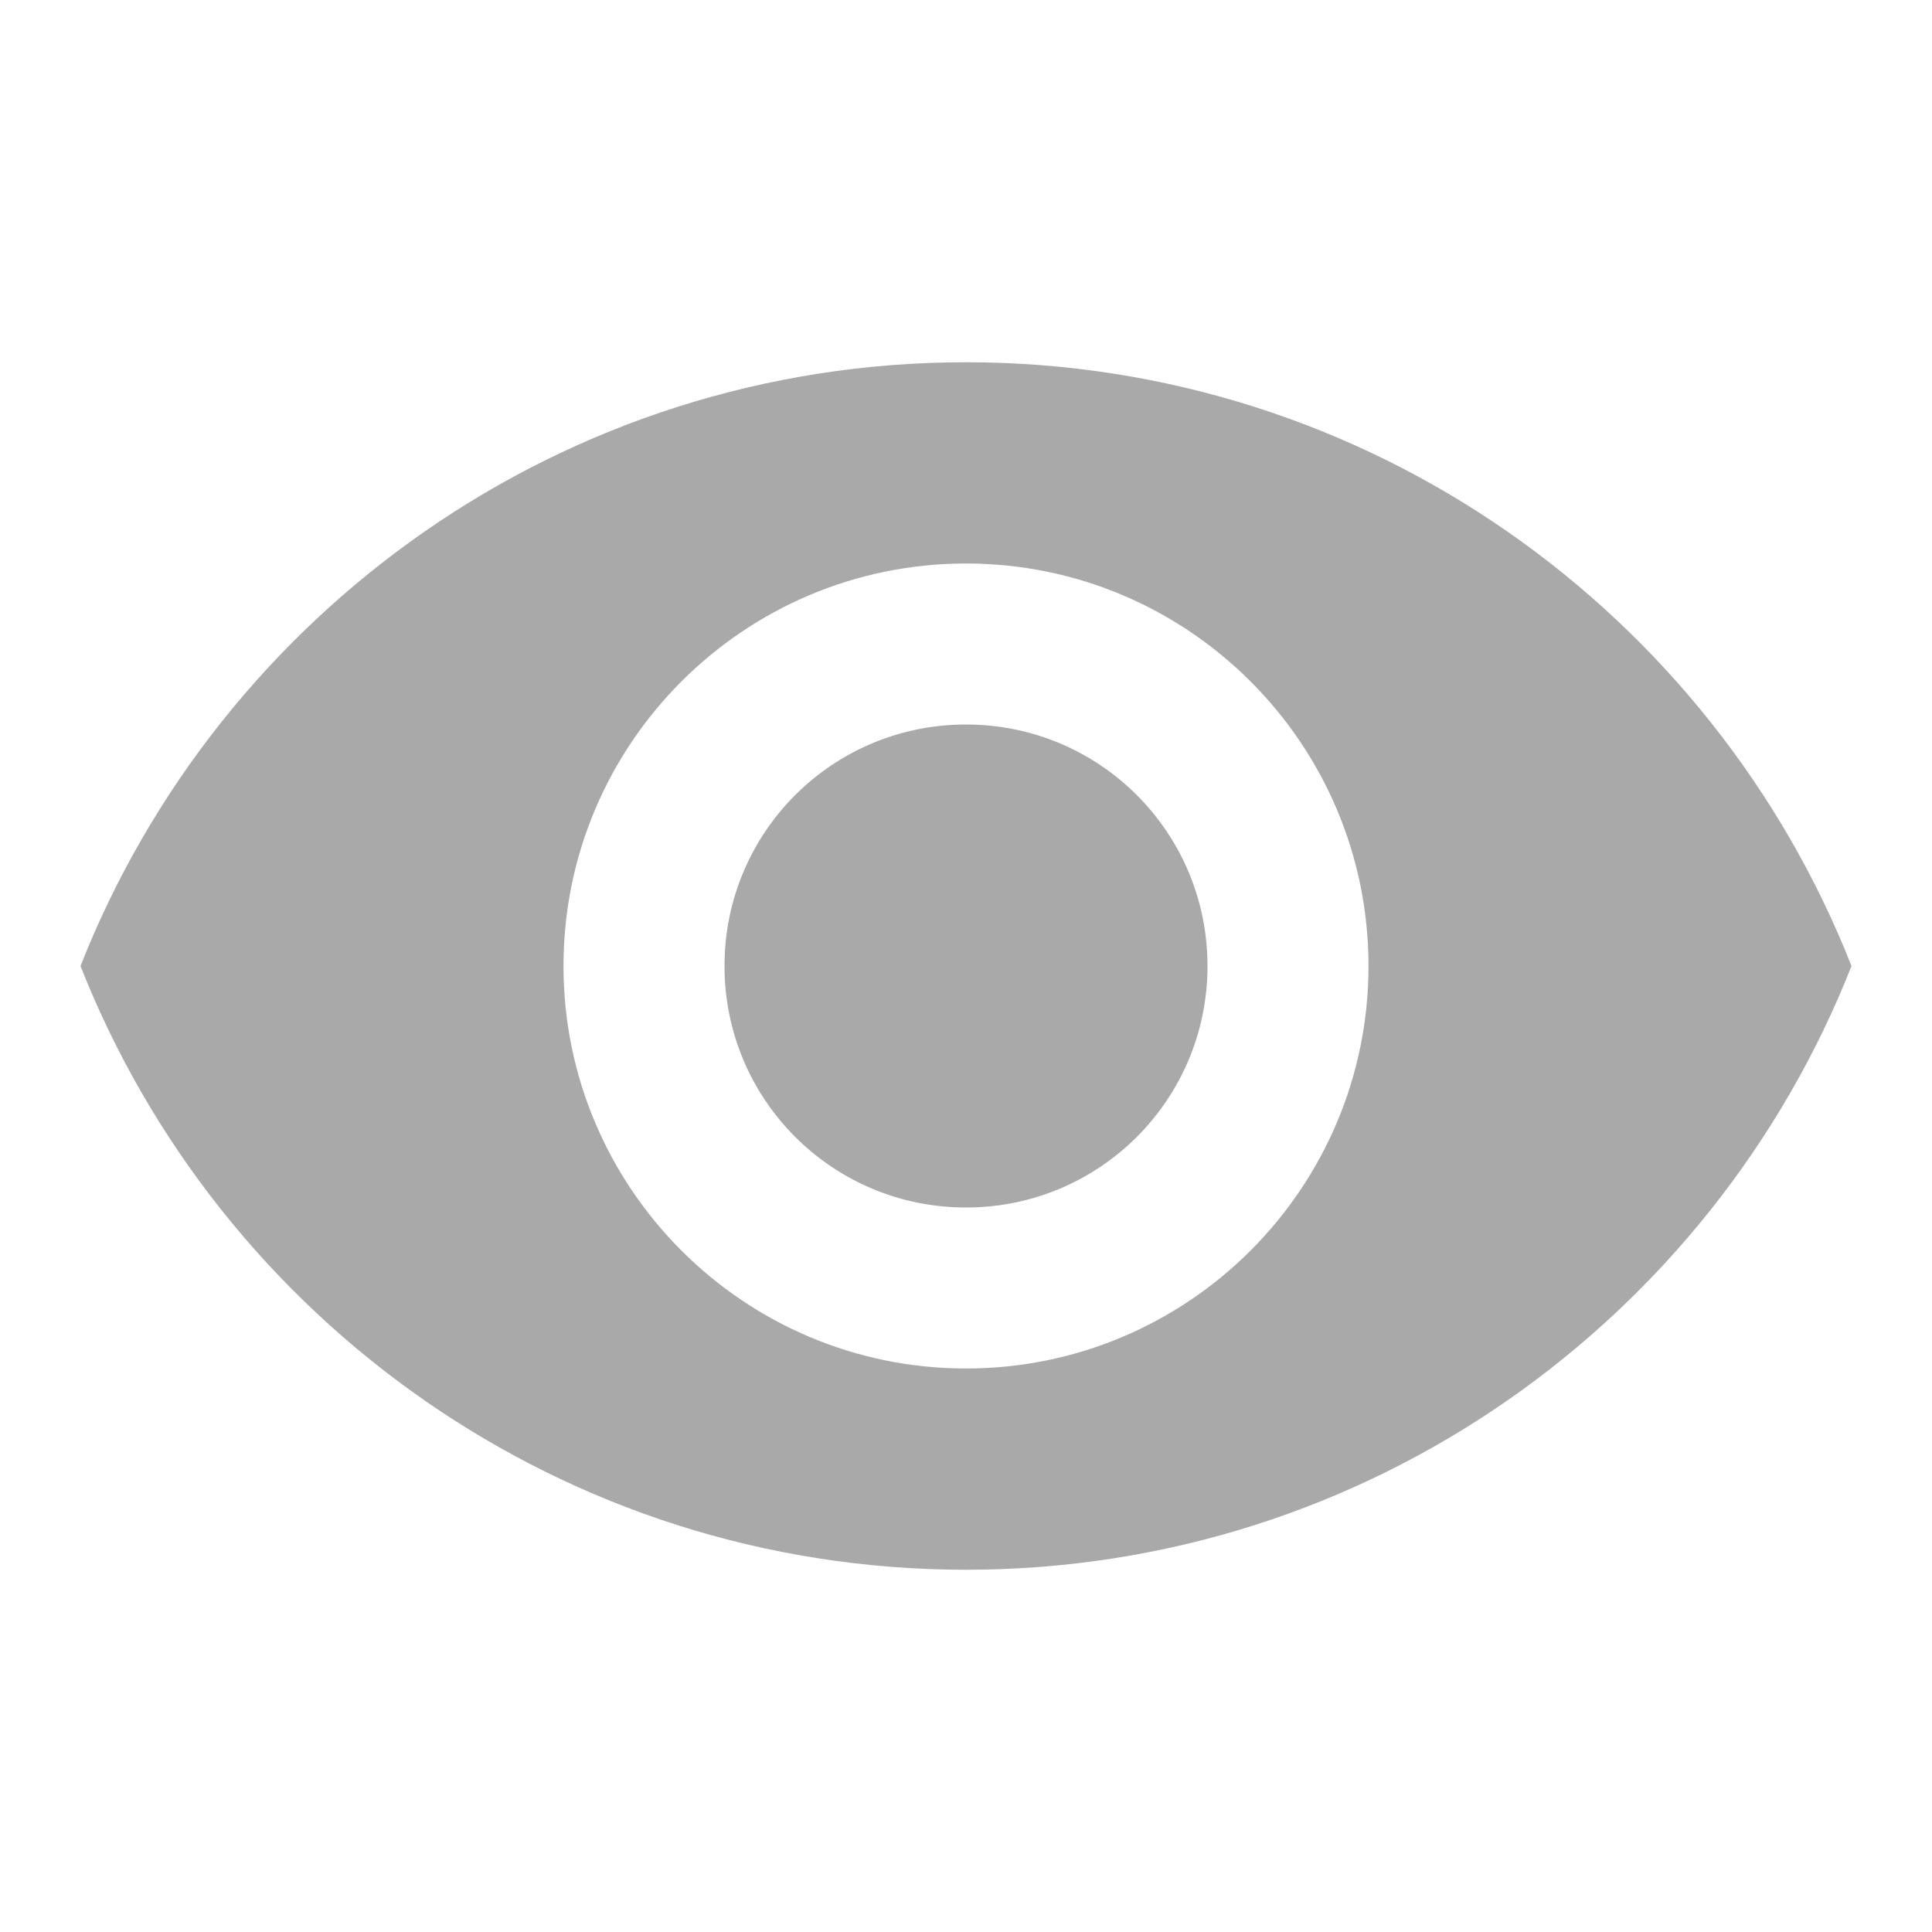
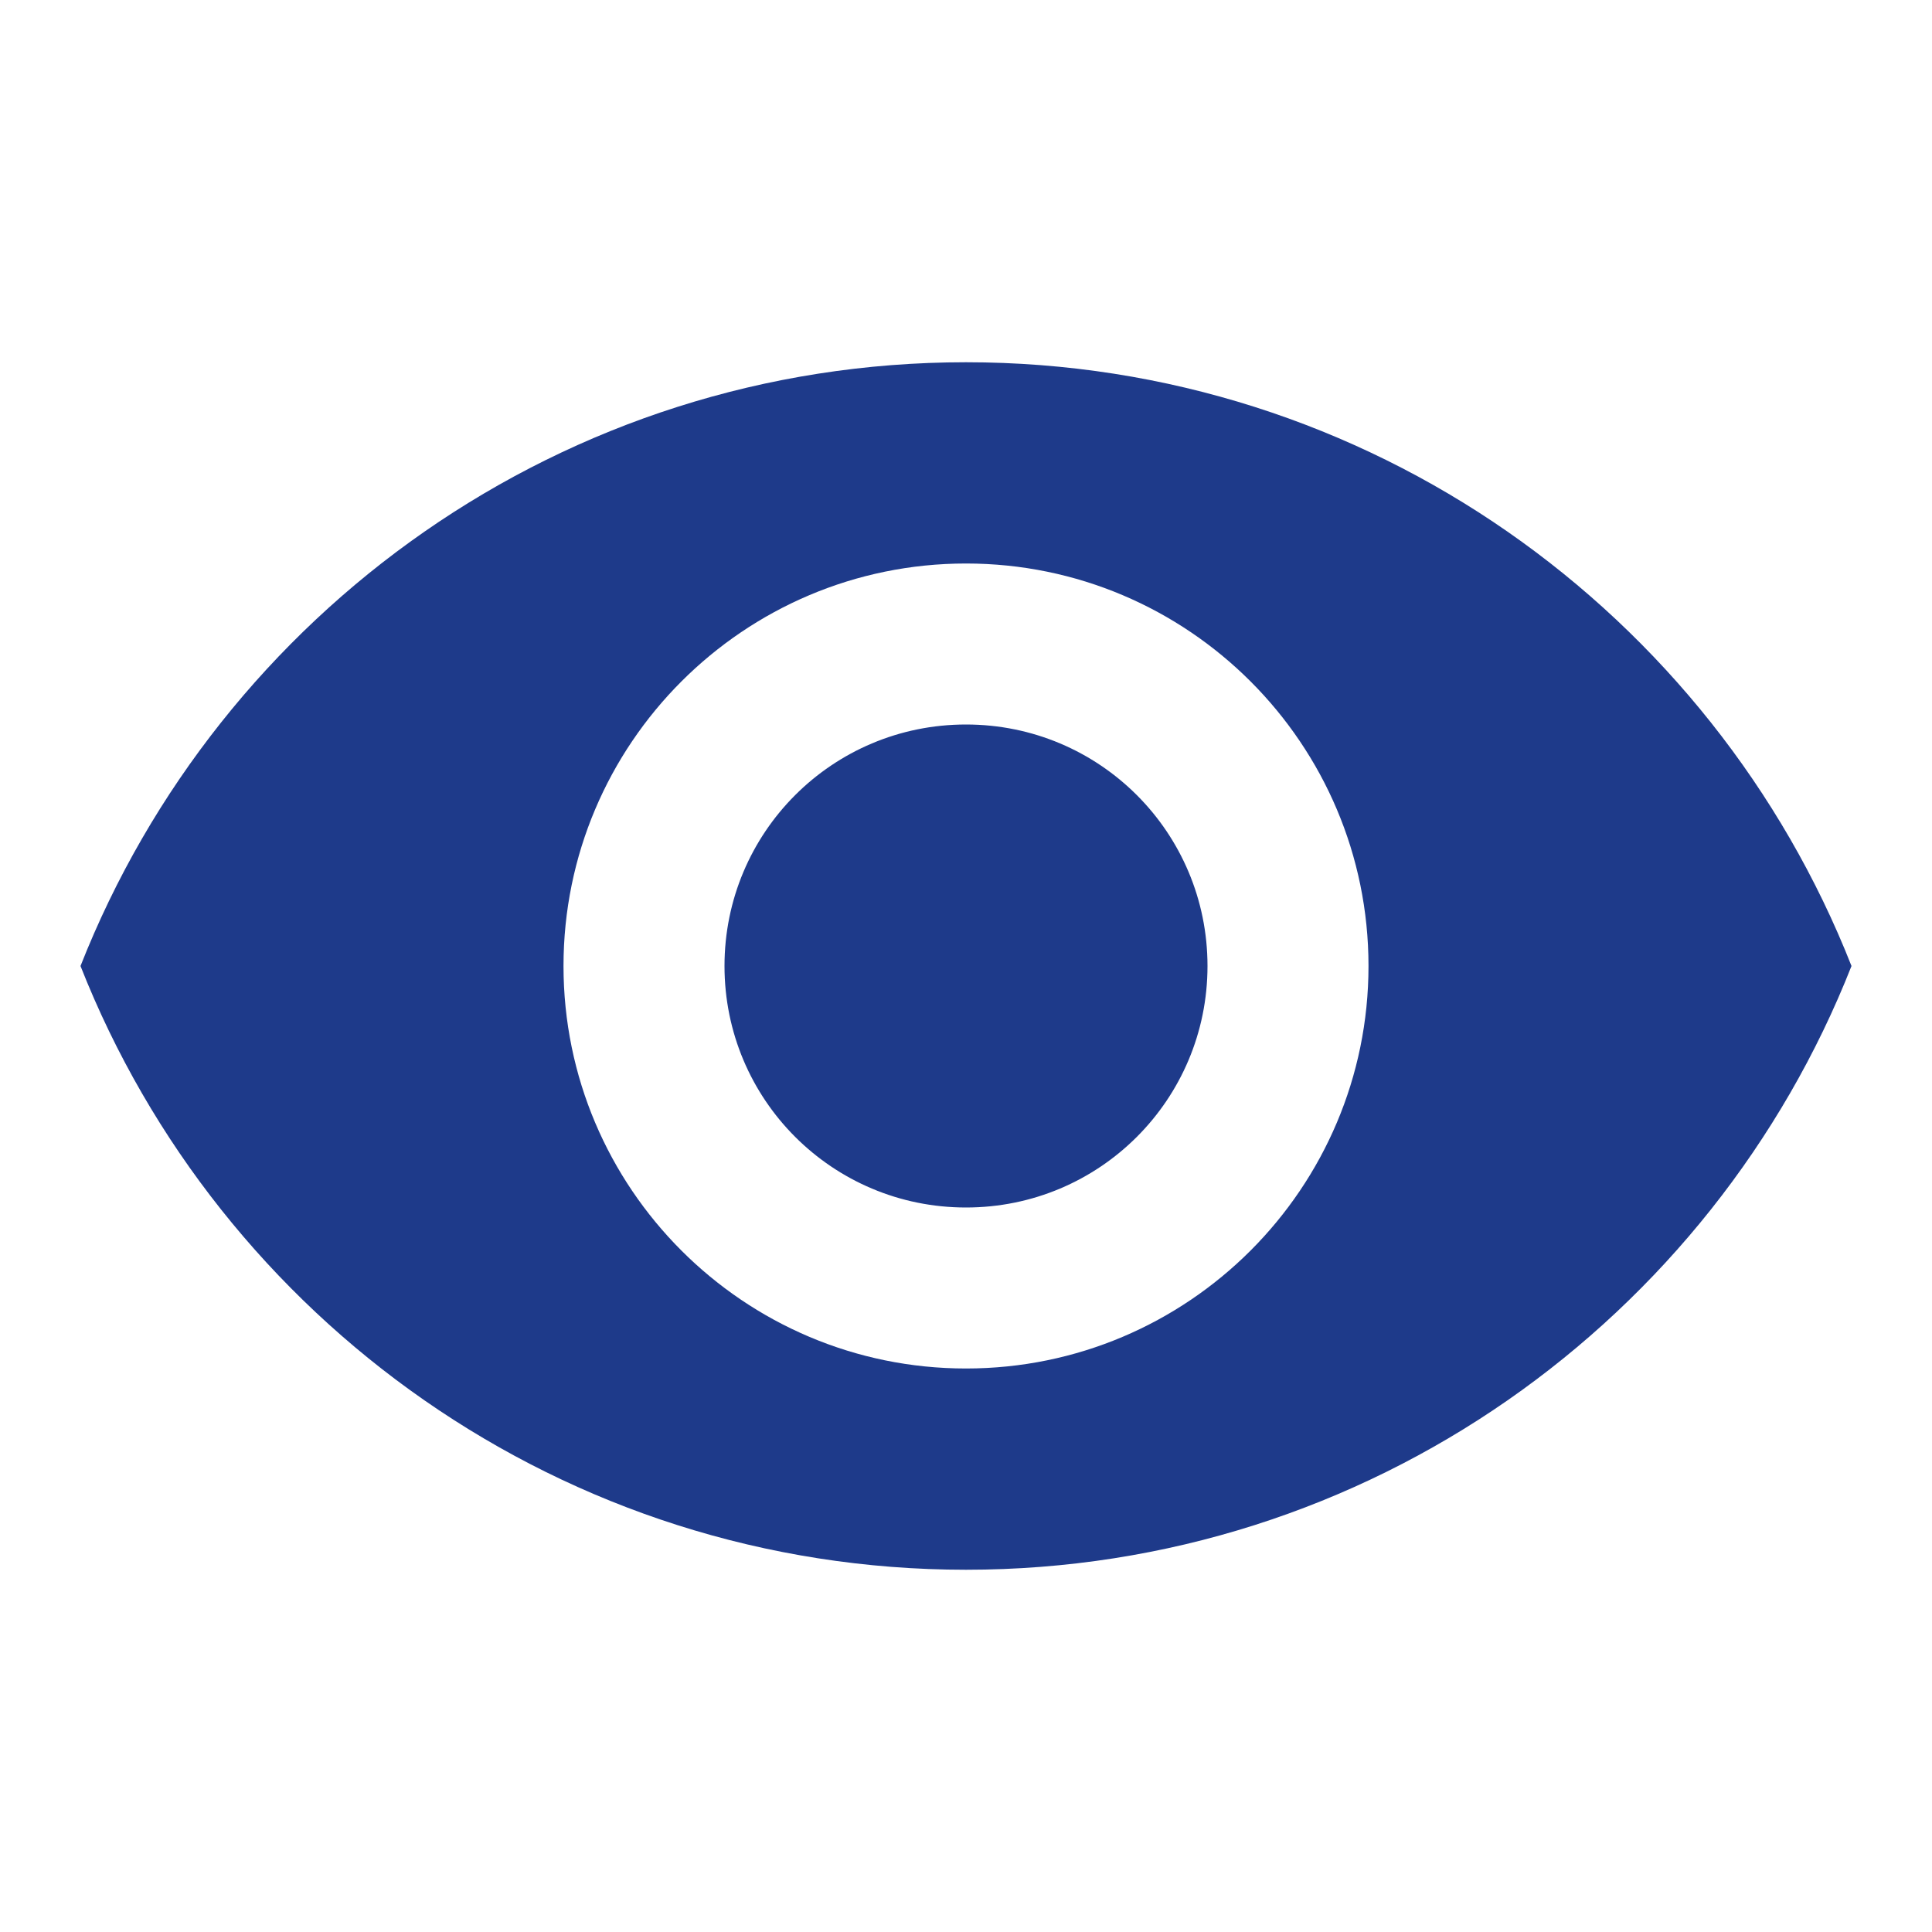
<svg xmlns="http://www.w3.org/2000/svg" width="24" height="24" viewBox="0 0 24 24" fill="none">
-   <path fill="#A9A9A9" d="M12 4.5C7 4.5 2.73 7.61 1 12c1.73 4.39 6 7.5 11 7.5s9.27-3.11 11-7.5c-1.73-4.39-6-7.5-11-7.5zM12 17c-2.76 0-5-2.24-5-5s2.24-5 5-5 5 2.24 5 5-2.24 5-5 5zm0-8c-1.66 0-3 1.34-3 3s1.34 3 3 3 3-1.34 3-3-1.34-3-3-3z" />
+   <path fill="#1E3A8A" d="M12 4.5C7 4.5 2.73 7.61 1 12c1.73 4.39 6 7.5 11 7.5s9.27-3.11 11-7.5c-1.73-4.39-6-7.5-11-7.5zM12 17c-2.76 0-5-2.24-5-5s2.24-5 5-5 5 2.24 5 5-2.24 5-5 5zm0-8c-1.66 0-3 1.34-3 3s1.34 3 3 3 3-1.34 3-3-1.34-3-3-3z" />
</svg>
